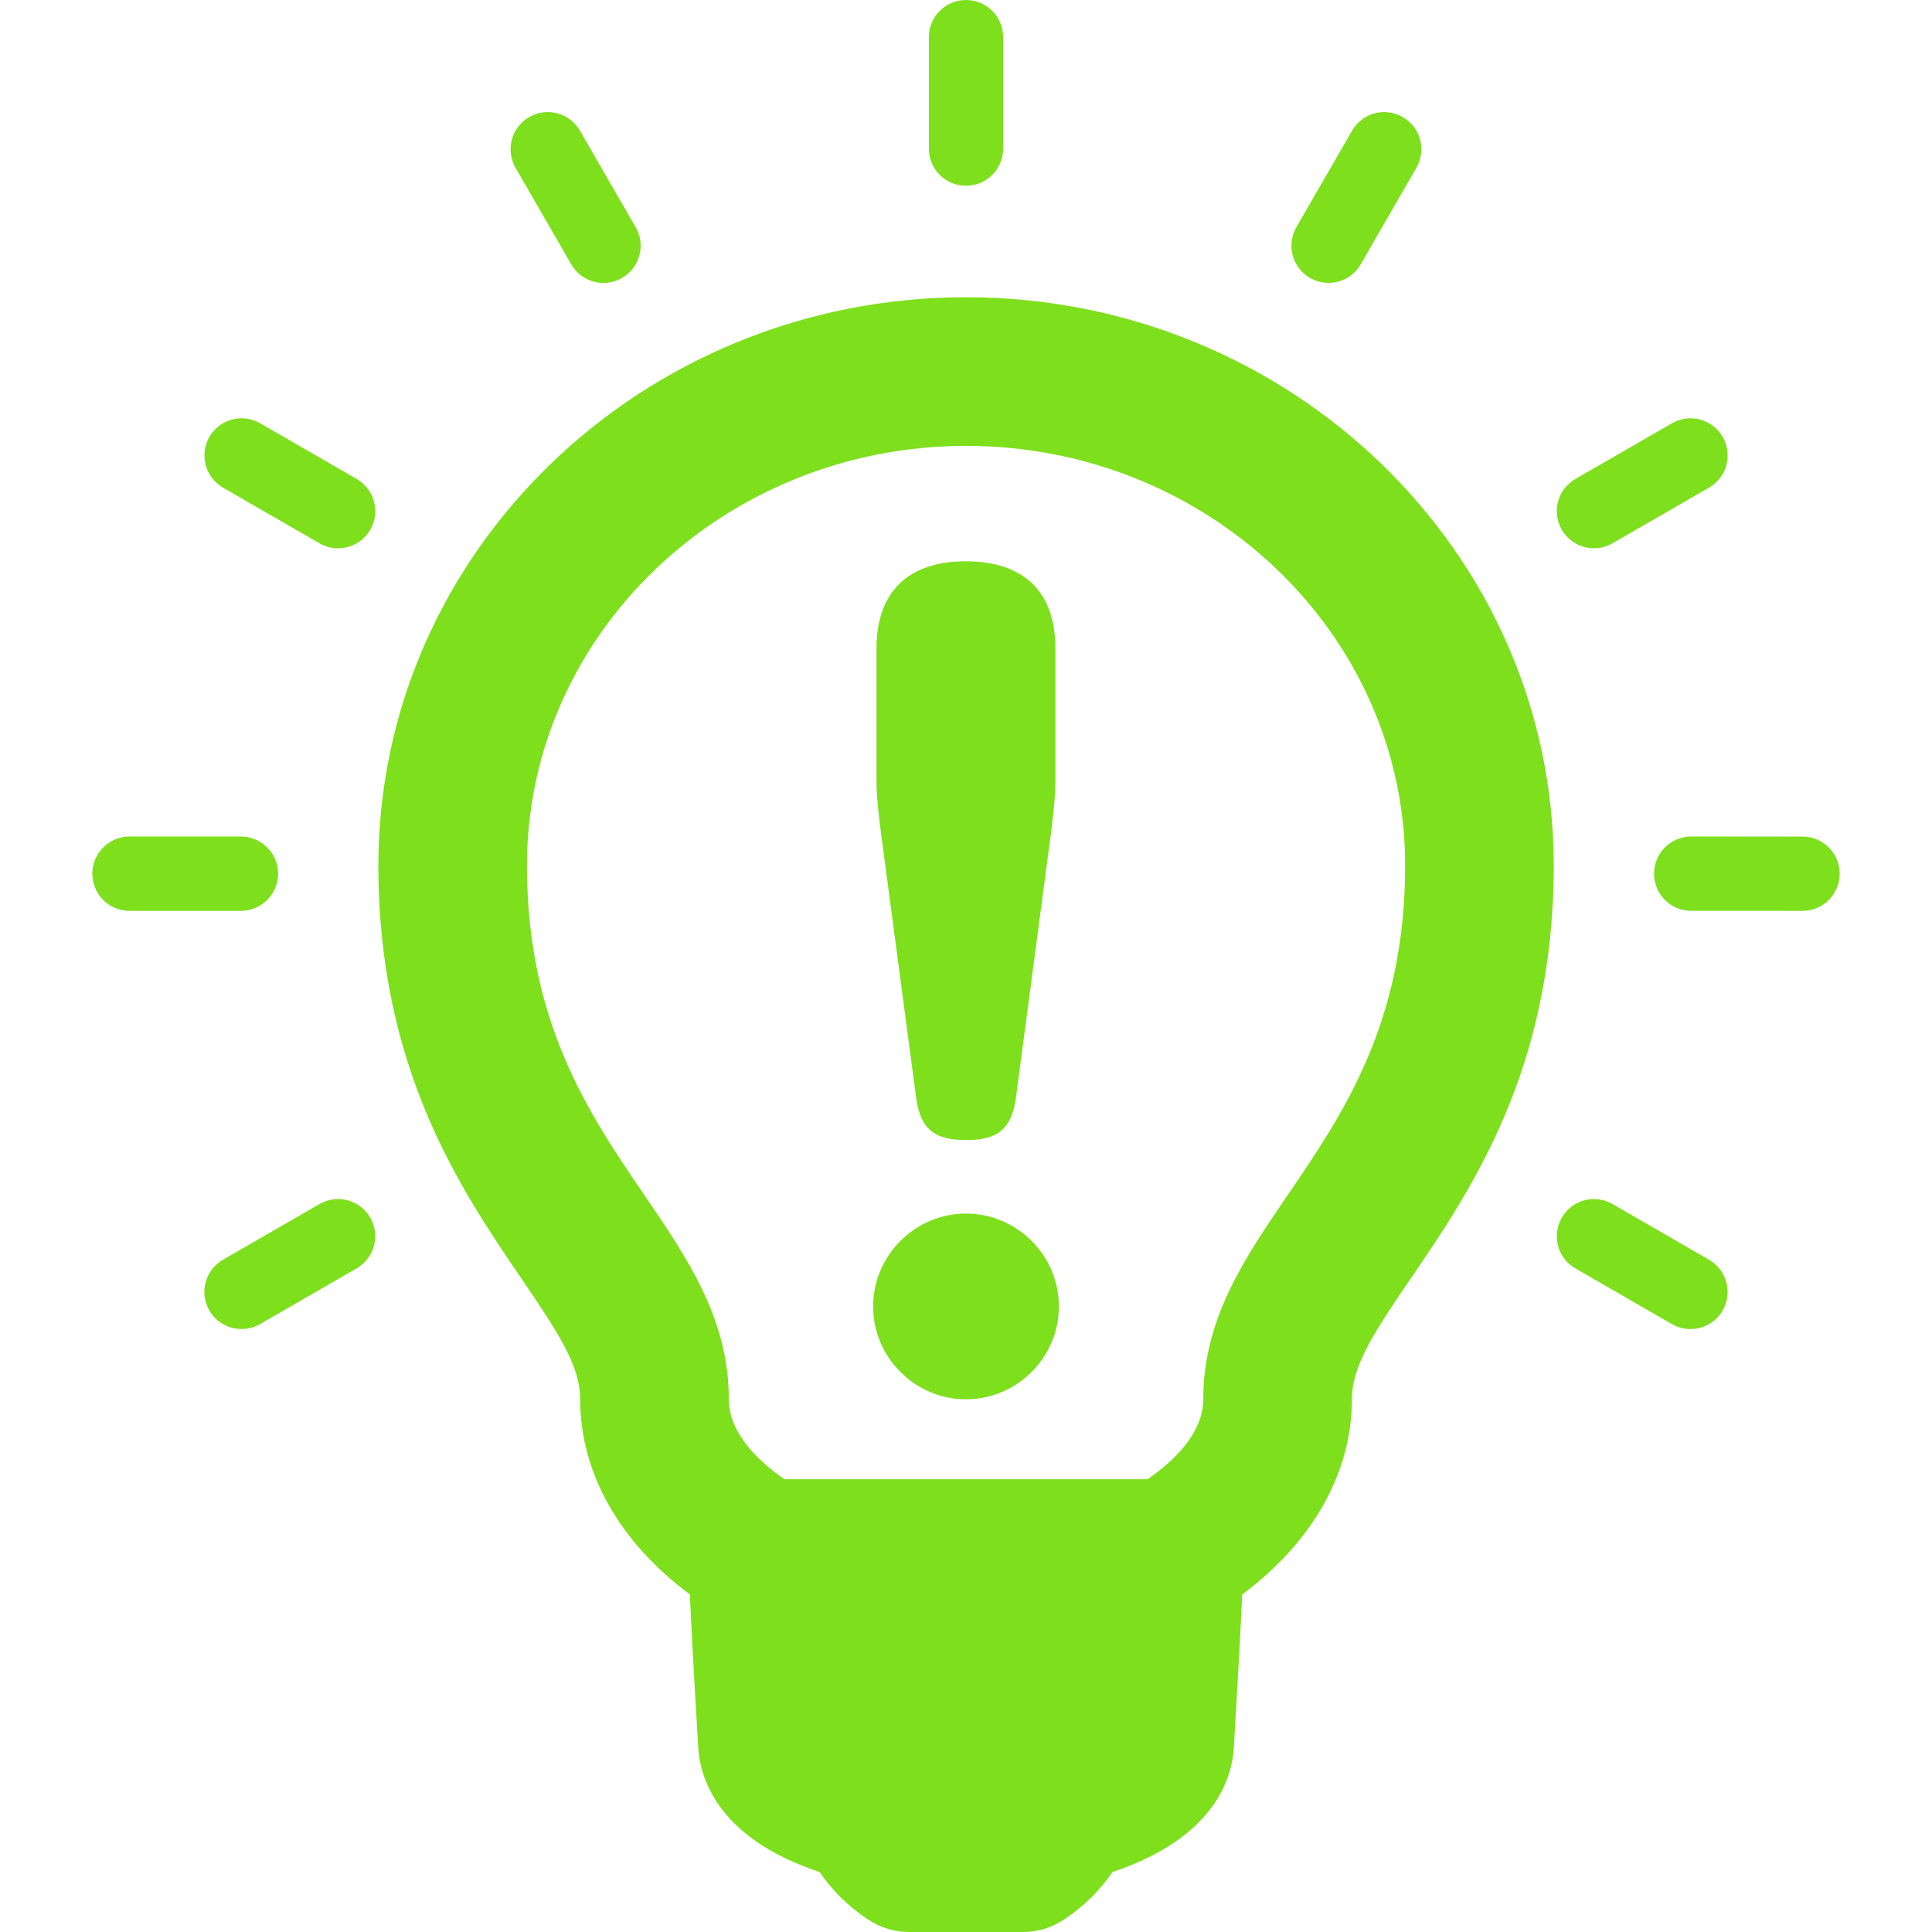
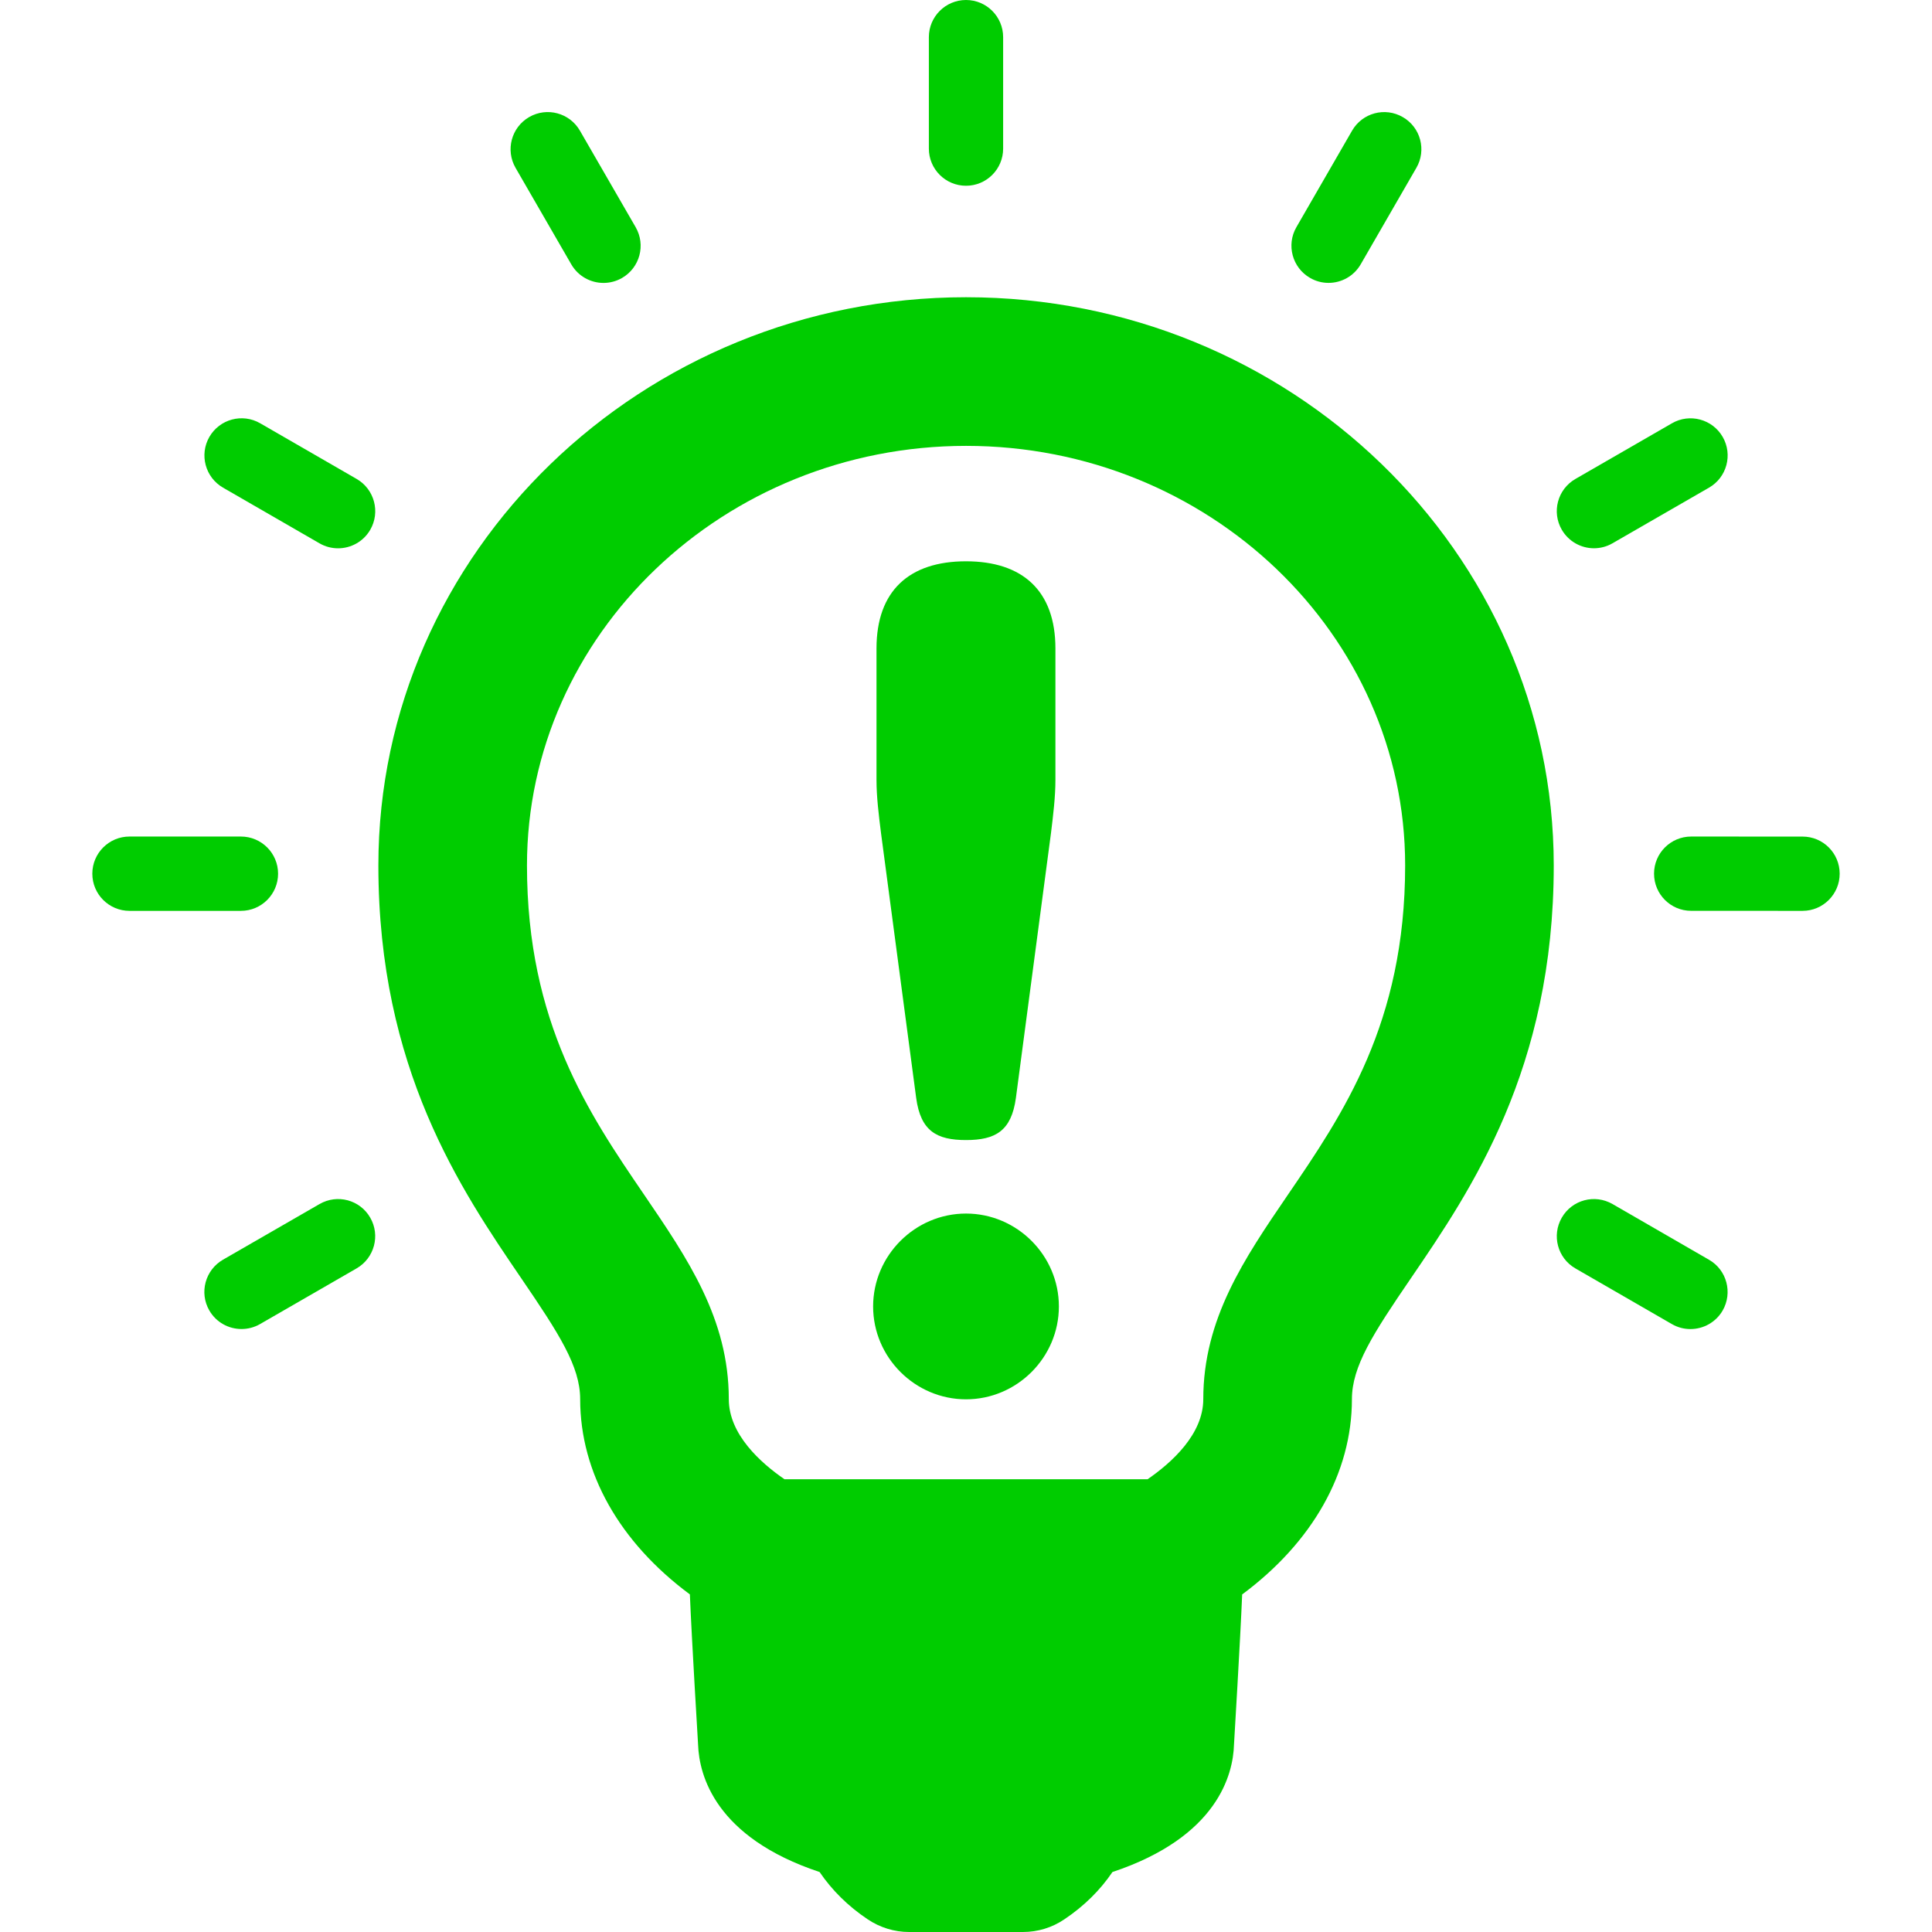
- <svg xmlns="http://www.w3.org/2000/svg" fill="#7edf1d" height="32px" width="32px" version="1.1" id="Capa_1" viewBox="0 0 47.001 47.001" xml:space="preserve">
+ <svg xmlns="http://www.w3.org/2000/svg" fill="#00cc00" height="32px" width="32px" version="1.1" id="Capa_1" viewBox="0 0 47.001 47.001" xml:space="preserve">
  <g id="SVGRepo_bgCarrier" stroke-width="0" />
  <g id="SVGRepo_tracerCarrier" stroke-linecap="round" stroke-linejoin="round" />
  <g id="SVGRepo_iconCarrier">
    <g>
      <g id="Layer_1_31_">
        <g>
          <path d="M23.501,7.231C15.618,7.233,9.205,13.435,9.205,21.055c0,4.946,2.007,7.888,3.485,10.056 c0.909,1.334,1.424,2.128,1.424,2.927c0,1.793,0.961,3.483,2.669,4.75c0.043,1.063,0.2,3.659,0.2,3.659c0,0.001,0,0.002,0,0.003 c0.028,0.737,0.416,2.248,2.956,3.092c0.299,0.44,0.692,0.831,1.168,1.149c0.298,0.201,0.65,0.31,1.01,0.31h2.768 c0.36,0,0.711-0.106,1.01-0.31c0.477-0.319,0.871-0.709,1.168-1.149c2.563-0.853,2.936-2.381,2.957-3.097 c0,0,0.156-2.592,0.199-3.656c1.708-1.268,2.67-2.957,2.67-4.75c0-0.799,0.514-1.594,1.432-2.938 c1.467-2.15,3.478-5.095,3.478-10.047C37.798,13.432,31.384,7.231,23.501,7.231z M31.325,29.075 c-1.056,1.548-2.052,3.01-2.052,4.963c0,0.858-0.776,1.549-1.354,1.948h-8.835c-0.578-0.398-1.354-1.09-1.354-1.948 c0-1.953-0.997-3.415-2.065-4.981c-1.333-1.955-2.845-4.172-2.845-8.001c0-5.627,4.792-10.207,10.682-10.209 c5.891,0,10.682,4.579,10.682,10.207C34.184,24.891,32.669,27.105,31.325,29.075z" />
          <path d="M23.501,4.519c0.499,0,0.903-0.404,0.903-0.904V0.904C24.404,0.405,24,0,23.501,0s-0.904,0.405-0.904,0.904v2.711 C22.597,4.115,23.002,4.519,23.501,4.519z" />
          <path d="M13.898,6.431c0.168,0.29,0.471,0.452,0.784,0.452c0.153,0,0.309-0.039,0.451-0.121c0.433-0.25,0.581-0.802,0.331-1.235 l-1.356-2.348c-0.25-0.433-0.802-0.581-1.235-0.331c-0.432,0.25-0.58,0.802-0.331,1.235L13.898,6.431z" />
          <path d="M8.677,11.652l-2.348-1.355c-0.433-0.25-0.985-0.101-1.235,0.331c-0.249,0.432-0.101,0.985,0.331,1.235l2.348,1.355 c0.142,0.082,0.298,0.121,0.451,0.121c0.313,0,0.616-0.162,0.784-0.452C9.257,12.455,9.109,11.902,8.677,11.652z" />
          <path d="M6.765,21.255c0-0.499-0.405-0.904-0.904-0.904H3.15c-0.499,0-0.904,0.405-0.904,0.904s0.405,0.904,0.904,0.904h2.711 C6.36,22.159,6.765,21.754,6.765,21.255z" />
          <path d="M7.773,29.292l-2.349,1.354c-0.432,0.25-0.581,0.803-0.332,1.234c0.167,0.291,0.472,0.452,0.784,0.452 c0.153,0,0.309-0.039,0.451-0.121l2.348-1.354c0.433-0.25,0.581-0.803,0.332-1.234C8.758,29.189,8.206,29.042,7.773,29.292z" />
          <path d="M41.578,30.648l-2.348-1.356c-0.434-0.25-0.985-0.103-1.235,0.33s-0.103,0.985,0.33,1.235l2.348,1.355 c0.144,0.083,0.298,0.121,0.451,0.121c0.313,0,0.616-0.162,0.784-0.451C42.156,31.451,42.01,30.896,41.578,30.648z" />
          <path d="M43.852,20.352l-2.709-0.001l0,0c-0.5,0-0.904,0.405-0.904,0.903c0,0.5,0.404,0.904,0.902,0.904l2.711,0.001l0,0 c0.498,0,0.903-0.405,0.903-0.903C44.755,20.757,44.352,20.352,43.852,20.352z" />
          <path d="M38.777,13.338c0.154,0,0.31-0.039,0.451-0.121l2.349-1.354c0.433-0.249,0.581-0.802,0.332-1.234 c-0.25-0.433-0.804-0.581-1.235-0.331l-2.348,1.354c-0.434,0.25-0.581,0.803-0.332,1.234 C38.162,13.176,38.466,13.338,38.777,13.338z" />
          <path d="M31.869,6.76c0.142,0.083,0.297,0.122,0.451,0.122c0.312,0,0.615-0.162,0.783-0.452l1.354-2.347 c0.25-0.432,0.103-0.985-0.33-1.234c-0.433-0.251-0.985-0.103-1.235,0.331l-1.354,2.347C31.289,5.958,31.438,6.511,31.869,6.76z" />
          <path d="M22.289,26.714c0.109,0.8,0.496,1.021,1.212,1.021c0.715,0,1.103-0.221,1.213-1.021l0.854-6.447 c0.054-0.44,0.108-0.881,0.108-1.294v-3.196c0-1.405-0.799-2.122-2.176-2.122c-1.378,0-2.177,0.716-2.177,2.122v3.196 c0,0.413,0.055,0.854,0.11,1.294L22.289,26.714z" />
          <path d="M23.501,29.523c-1.241,0-2.26,1.02-2.26,2.26s1.02,2.259,2.26,2.259s2.259-1.019,2.259-2.259 C25.761,30.543,24.741,29.523,23.501,29.523z" />
        </g>
      </g>
    </g>
  </g>
</svg>
